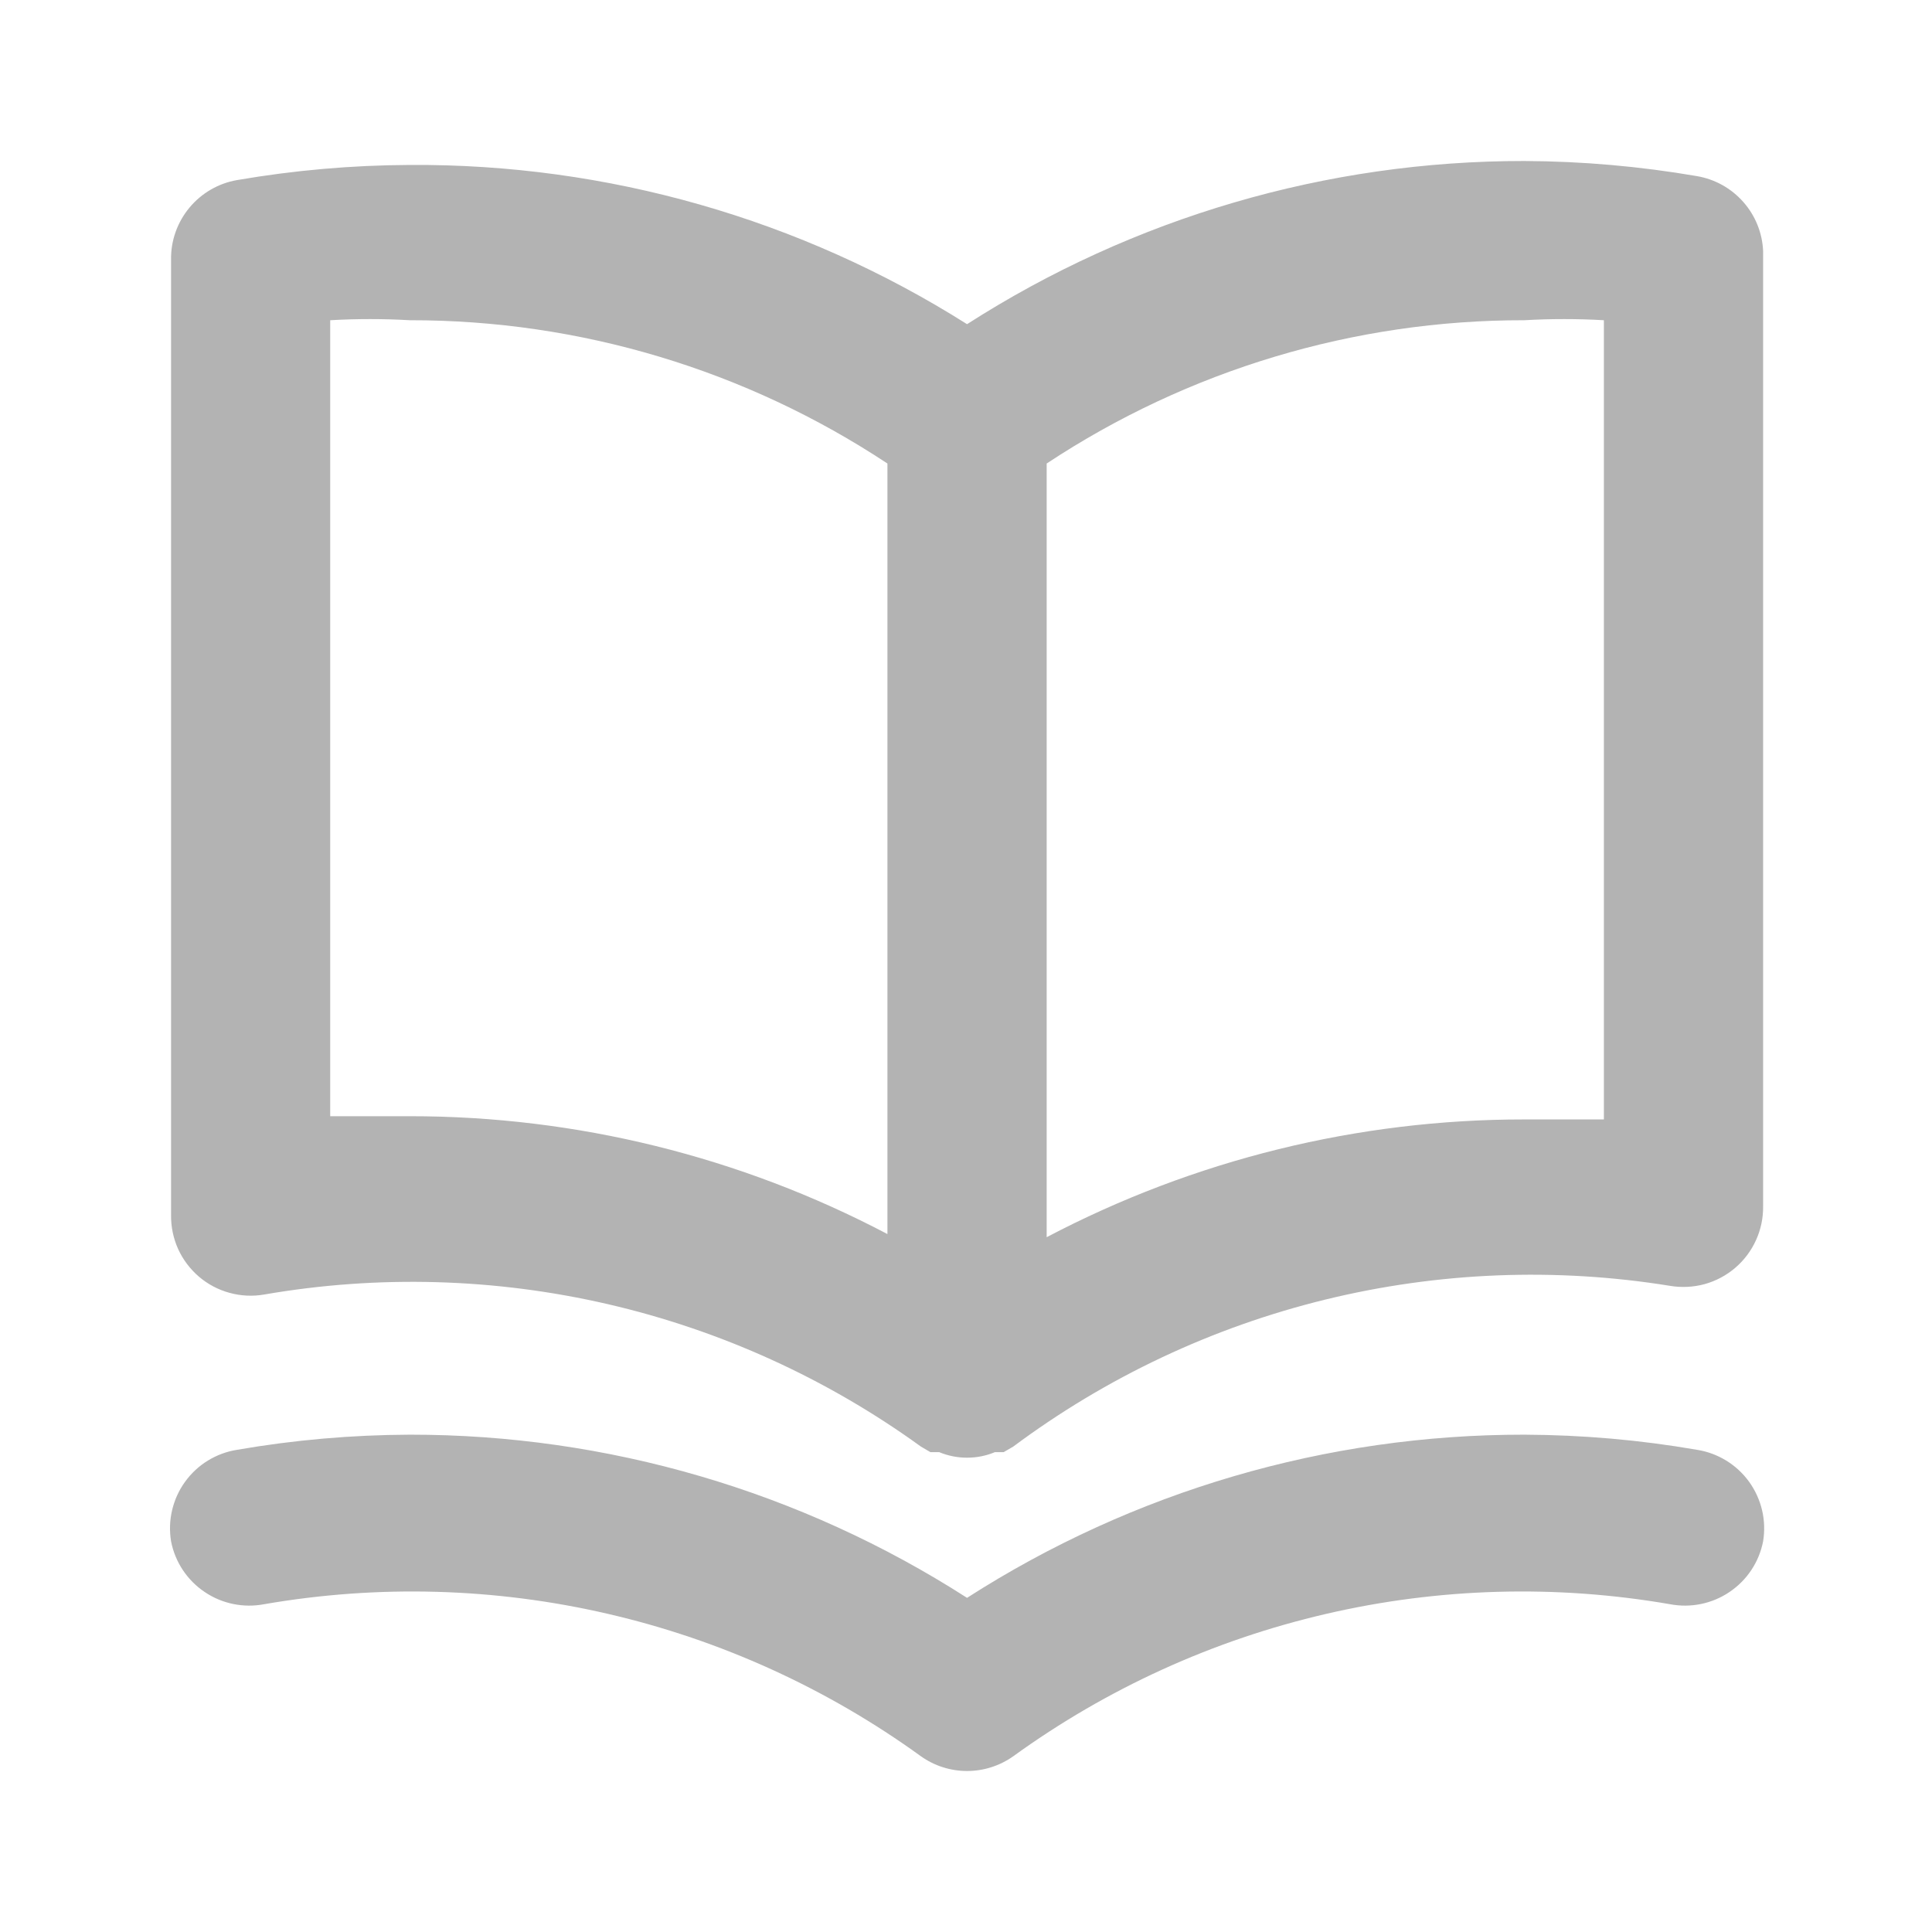
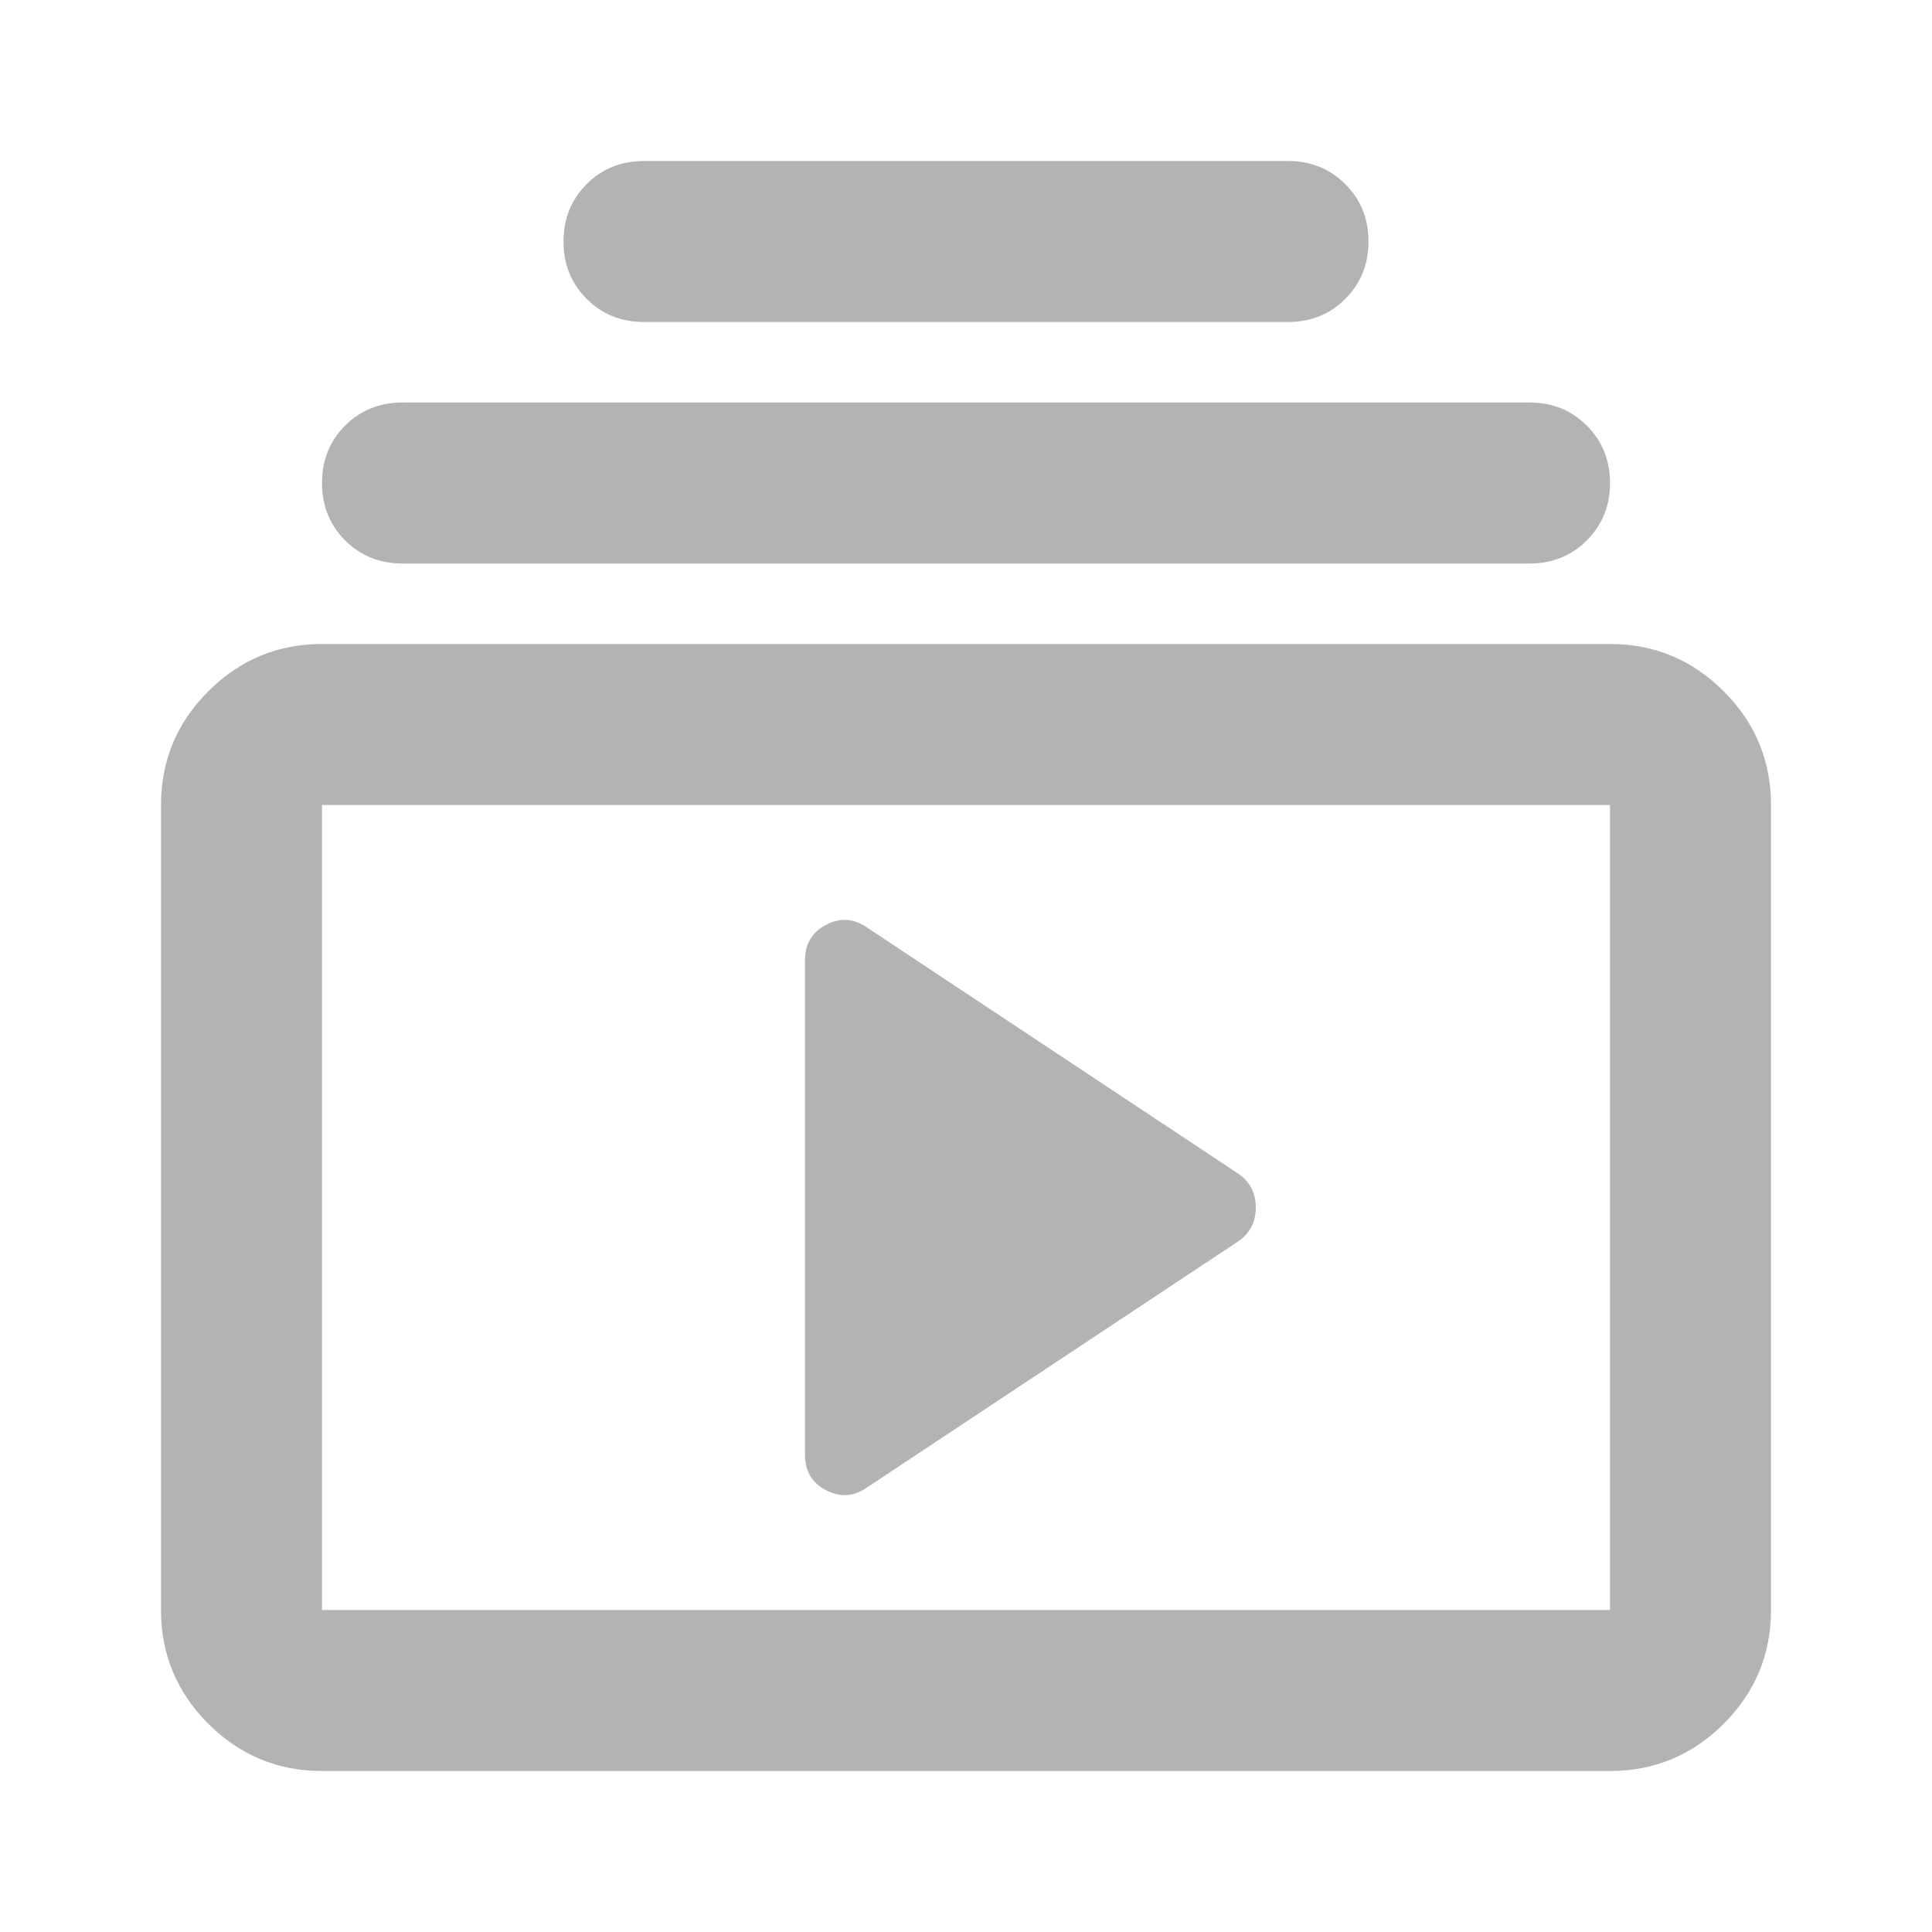
<svg xmlns="http://www.w3.org/2000/svg" width="24" height="24" viewBox="0 0 24 24" fill="none">
-   <path d="M21.081 2.188C20.372 2.066 19.654 2.003 18.935 2C16.481 1.998 14.079 2.702 12.013 4.027C9.943 2.719 7.54 2.033 5.091 2.049C4.372 2.052 3.654 2.115 2.945 2.237C2.713 2.277 2.503 2.399 2.353 2.58C2.202 2.762 2.121 2.991 2.125 3.226V15.092C2.123 15.238 2.153 15.382 2.212 15.514C2.272 15.647 2.361 15.764 2.471 15.859C2.581 15.953 2.711 16.022 2.851 16.06C2.992 16.099 3.138 16.106 3.282 16.081C4.699 15.836 6.151 15.877 7.552 16.201C8.953 16.525 10.275 17.127 11.44 17.97L11.558 18.039H11.667C11.777 18.085 11.895 18.108 12.013 18.108C12.132 18.108 12.25 18.085 12.359 18.039H12.468L12.587 17.97C13.744 17.108 15.062 16.487 16.463 16.144C17.865 15.801 19.321 15.743 20.745 15.973C20.888 15.997 21.035 15.99 21.175 15.952C21.315 15.913 21.445 15.844 21.555 15.75C21.666 15.655 21.754 15.538 21.814 15.405C21.874 15.273 21.904 15.129 21.902 14.984V3.117C21.892 2.892 21.805 2.677 21.655 2.508C21.506 2.339 21.303 2.226 21.081 2.188ZM11.024 15.33C9.195 14.367 7.158 13.865 5.091 13.866C4.765 13.866 4.439 13.866 4.102 13.866V3.978C4.432 3.959 4.762 3.959 5.091 3.978C7.201 3.975 9.264 4.594 11.024 5.758V15.33ZM19.924 13.906C19.588 13.906 19.262 13.906 18.935 13.906C16.868 13.905 14.832 14.407 13.002 15.369V5.758C14.762 4.594 16.826 3.975 18.935 3.978C19.265 3.959 19.595 3.959 19.924 3.978V13.906ZM21.081 18.01C20.372 17.887 19.654 17.825 18.935 17.822C16.481 17.82 14.079 18.523 12.013 19.849C9.948 18.523 7.545 17.82 5.091 17.822C4.372 17.825 3.654 17.887 2.945 18.01C2.817 18.03 2.693 18.076 2.582 18.144C2.471 18.212 2.375 18.302 2.299 18.407C2.222 18.513 2.168 18.633 2.138 18.76C2.108 18.887 2.104 19.018 2.125 19.147C2.175 19.404 2.325 19.63 2.542 19.776C2.759 19.923 3.025 19.977 3.282 19.928C4.699 19.683 6.151 19.723 7.552 20.048C8.953 20.372 10.275 20.974 11.44 21.817C11.607 21.936 11.808 22 12.013 22C12.219 22 12.419 21.936 12.587 21.817C13.752 20.974 15.074 20.372 16.475 20.048C17.876 19.723 19.328 19.683 20.745 19.928C21.002 19.977 21.268 19.923 21.485 19.776C21.702 19.63 21.852 19.404 21.902 19.147C21.923 19.018 21.919 18.887 21.889 18.76C21.859 18.633 21.804 18.513 21.728 18.407C21.652 18.302 21.555 18.212 21.444 18.144C21.333 18.076 21.21 18.03 21.081 18.01Z" fill="#B3B3B3" />
+   <mask id="mask0_2057_15010" style="mask-type:alpha" maskUnits="userSpaceOnUse" x="0" y="0" width="24" height="24">
+     <rect width="24" height="24" fill="#D9D9D9" />
+   </mask>
+   <g mask="url(#mask0_2057_15010)">
+     <path d="M4 22C3.45 22 2.979 21.804 2.587 21.413C2.196 21.021 2 20.55 2 20V10C2 9.45 2.196 8.979 2.587 8.588C2.979 8.196 3.45 8 4 8H20C20.55 8 21.021 8.196 21.413 8.588C21.804 8.979 22 9.45 22 10V20C22 20.55 21.804 21.021 21.413 21.413C21.021 21.804 20.55 22 20 22H4ZM4 20H20V10H4V20ZM10.775 18.475L15.375 15.425C15.525 15.325 15.6 15.183 15.6 15C15.6 14.817 15.525 14.675 15.375 14.575L10.775 11.525C10.608 11.408 10.438 11.396 10.262 11.488C10.088 11.579 10 11.725 10 11.925V18.075C10 18.275 10.088 18.421 10.262 18.512C10.438 18.604 10.608 18.592 10.775 18.475ZM5 7C4.717 7 4.479 6.904 4.287 6.713C4.096 6.521 4 6.283 4 6C4 5.717 4.096 5.479 4.287 5.287C4.479 5.096 4.717 5 5 5H19C19.283 5 19.521 5.096 19.712 5.287C19.904 5.479 20 5.717 20 6C20 6.283 19.904 6.521 19.712 6.713C19.521 6.904 19.283 7 19 7H5ZM8 4C7.717 4 7.479 3.904 7.287 3.712C7.096 3.521 7 3.283 7 3C7 2.717 7.096 2.479 7.287 2.288C7.479 2.096 7.717 2 8 2H16C16.283 2 16.521 2.096 16.712 2.288C16.904 2.479 17 2.717 17 3C17 3.283 16.904 3.521 16.712 3.712C16.521 3.904 16.283 4 16 4H8Z" fill="#B3B3B3" />
+   </g>
</svg>
